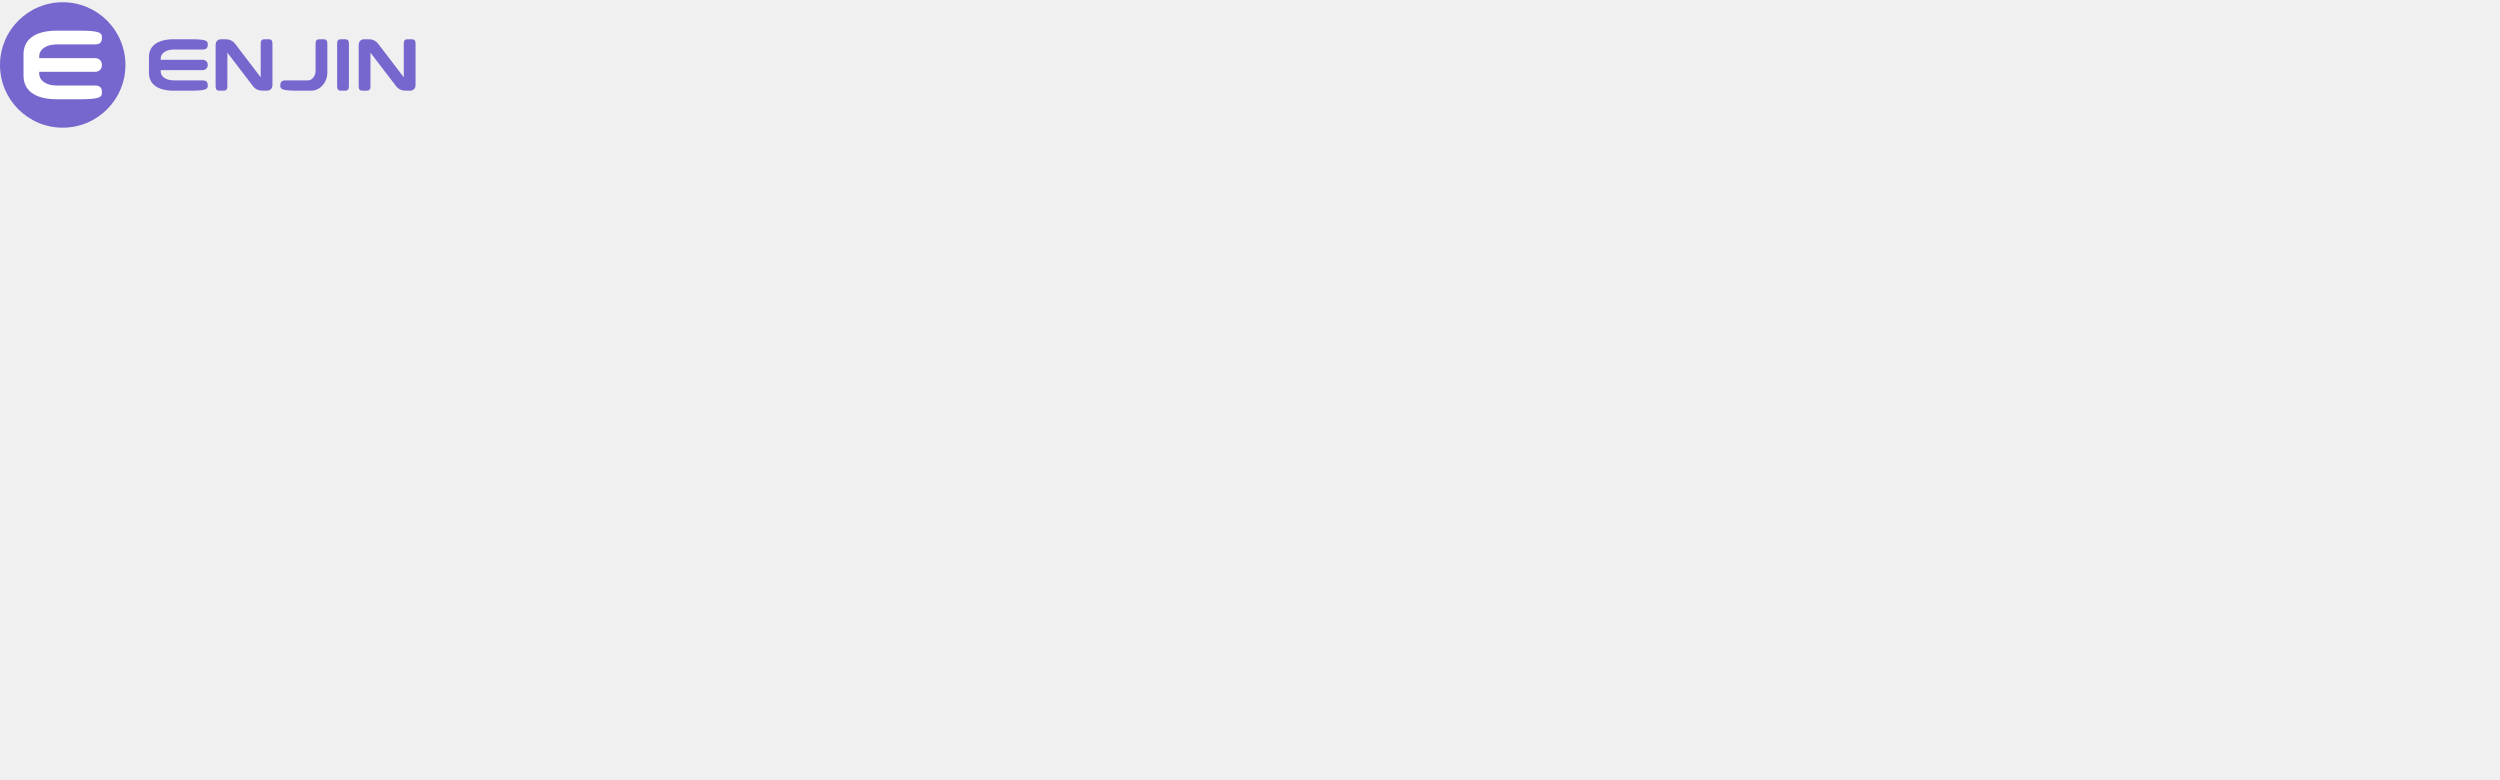
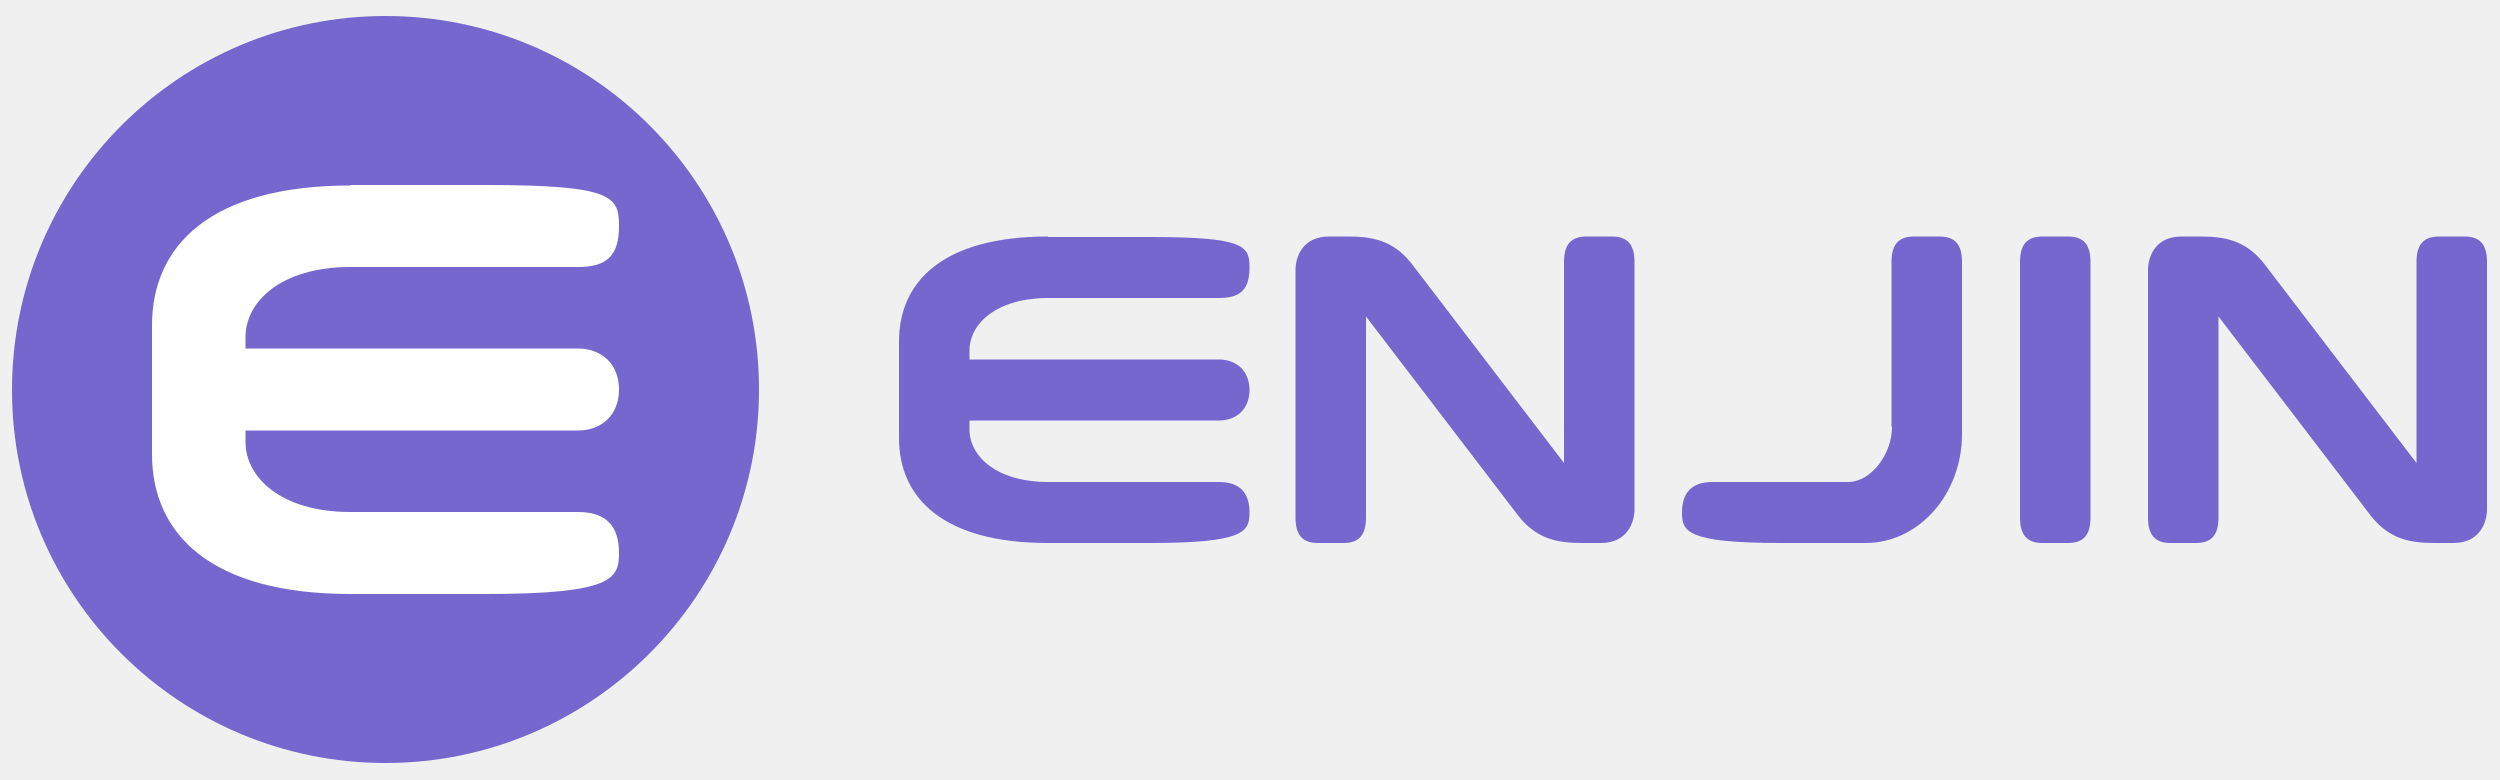
- <svg xmlns="http://www.w3.org/2000/svg" width="558" height="174" viewBox="0 0 558 174" fill="none">
-   <path d="M0 14.5C0 6.768 6.268 0.5 14 0.5C21.732 0.5 28 6.768 28 14.5C28 22.232 21.732 28.5 14 28.5C6.268 28.5 0 22.232 0 14.5Z" fill="#7567CE" />
-   <path d="M12.688 6.844C7.438 6.844 5.25 9.087 5.25 12.094V16.906C5.25 19.913 7.438 22.156 12.688 22.156H17.773C22.531 22.156 22.75 21.582 22.75 20.625C22.75 19.531 22.312 19.094 21.219 19.094H12.688C10.062 19.094 8.75 17.784 8.75 16.469V16.031H21.219C22.094 16.031 22.75 15.457 22.75 14.5C22.75 13.543 22.094 12.969 21.219 12.969H8.75V12.531C8.75 11.216 10.062 9.906 12.688 9.906H21.219C22.312 9.906 22.75 9.469 22.75 8.375C22.75 7.418 22.531 6.844 17.773 6.844H12.688Z" fill="white" />
-   <path d="M76.088 8.758C75.512 8.758 75.25 9.057 75.25 9.715V19.285C75.25 19.943 75.512 20.242 76.088 20.242H77.037C77.613 20.242 77.875 19.943 77.875 19.285V9.715C77.875 9.057 77.613 8.758 77.037 8.758H76.088Z" fill="#7567CE" />
-   <path d="M56.463 19.225C57.171 20.132 57.988 20.242 58.873 20.242H59.555C60.551 20.242 60.812 19.465 60.812 18.986V9.715C60.812 9.057 60.55 8.758 59.974 8.758H59.026C58.45 8.758 58.188 9.057 58.188 9.715V17.251L52.475 9.775C51.766 8.868 50.95 8.758 50.064 8.758H49.382C48.387 8.758 48.125 9.535 48.125 10.014V19.285C48.125 19.943 48.387 20.242 48.964 20.242H49.911C50.488 20.242 50.75 19.943 50.75 19.285V11.749L56.463 19.225Z" fill="#7567CE" />
-   <path d="M88.4 19.225C89.108 20.132 89.925 20.242 90.811 20.242H91.493C92.489 20.242 92.75 19.465 92.75 18.986V9.715C92.75 9.057 92.488 8.758 91.912 8.758H90.963C90.387 8.758 90.125 9.057 90.125 9.715V17.251L84.412 9.775C83.704 8.868 82.887 8.758 82.002 8.758H81.32C80.324 8.758 80.062 9.535 80.062 10.014V19.285C80.062 19.943 80.325 20.242 80.901 20.242H81.849C82.425 20.242 82.688 19.943 82.688 19.285V11.749L88.4 19.225Z" fill="#7567CE" />
-   <path d="M38.828 8.758C34.891 8.758 33.25 10.44 33.25 12.695V16.305C33.25 18.56 34.891 20.242 38.828 20.242H42.643C46.211 20.242 46.375 19.812 46.375 19.094C46.375 18.273 46.047 17.945 45.227 17.945H38.828C36.859 17.945 35.875 16.963 35.875 15.977V15.648H45.227C45.883 15.648 46.375 15.218 46.375 14.5C46.375 13.782 45.883 13.352 45.227 13.352H35.875V13.023C35.875 12.037 36.859 11.055 38.828 11.055H45.227C46.047 11.055 46.375 10.726 46.375 9.906C46.375 9.188 46.211 8.758 42.643 8.758H38.828Z" fill="#7567CE" />
-   <path d="M70.438 15.882V9.715C70.438 9.057 70.7 8.758 71.276 8.758H72.224C72.8 8.758 73.062 9.057 73.062 9.715V16.159C73.062 18.414 71.449 20.242 69.447 20.242H66.295C62.727 20.242 62.562 19.812 62.562 19.094C62.562 18.273 62.891 17.945 63.711 17.945H68.797C69.673 17.945 70.438 16.868 70.438 15.882Z" fill="#7567CE" />
+ <svg xmlns="http://www.w3.org/2000/svg" id="Layer_1" version="1.1" viewBox="0 0 500 155.9">
+   <defs>
+     <style>
+       .st0 {
+         fill: #fff;
+       }
+ 
+       .st1 {
+         fill: #7567ce;
+       }
+     </style>
+   </defs>
+   <path class="st1" d="M2.4,78C2.4,36.7,35.8,3.2,77.1,3.2s74.7,33.5,74.7,74.7-33.5,74.7-74.7,74.7S2.4,119.2,2.4,78Z" />
+   <path class="st0" d="M70.1,37.1c-28,0-39.7,12-39.7,28v25.7c0,16,11.7,28,39.7,28h27.1c25.4,0,26.6-3.1,26.6-8.2s-2.3-8.2-8.2-8.2h-45.5c-14,0-21-7-21-14v-2.3h66.5c4.7,0,8.2-3.1,8.2-8.2s-3.5-8.2-8.2-8.2H49.1v-2.3c0-7,7-14,21-14h45.5c5.8,0,8.2-2.3,8.2-8.2s-1.2-8.2-26.6-8.2h-27.1Z" />
+   <path class="st1" d="M408.5,47.3c-3.1,0-4.5,1.6-4.5,5.1v51.1c0,3.5,1.4,5.1,4.5,5.1h5.1c3.1,0,4.5-1.6,4.5-5.1v-51.1c0-3.5-1.4-5.1-4.5-5.1h-5.1Z" />
+   <path class="st1" d="M303.7,103.2c3.8,4.8,8.1,5.4,12.9,5.4h3.6c5.3,0,6.7-4.2,6.7-6.7v-49.5c0-3.5-1.4-5.1-4.5-5.1h-5.1c-3.1,0-4.5,1.6-4.5,5.1v40.2l-30.5-39.9c-3.8-4.8-8.1-5.4-12.9-5.4h-3.6c-5.3,0-6.7,4.1-6.7,6.7v49.5c0,3.5,1.4,5.1,4.5,5.1h5.1c3.1,0,4.5-1.6,4.5-5.1v-40.2l30.5,39.9Z" />
+   <path class="st1" d="M474.2,103.2c3.8,4.8,8.1,5.4,12.9,5.4h3.6c5.3,0,6.7-4.2,6.7-6.7v-49.5c0-3.5-1.4-5.1-4.5-5.1h-5.1c-3.1,0-4.5,1.6-4.5,5.1v40.2l-30.5-39.9c-3.8-4.8-8.1-5.4-12.9-5.4h-3.6c-5.3,0-6.7,4.1-6.7,6.7v49.5c0,3.5,1.4,5.1,4.5,5.1h5.1c3.1,0,4.5-1.6,4.5-5.1v-40.2l30.5,39.9Z" />
+   <path class="st1" d="M209.6,47.3c-21,0-29.8,9-29.8,21v19.3c0,12,8.8,21,29.8,21h20.4c19,0,19.9-2.3,19.9-6.1s-1.8-6.1-6.1-6.1h-34.1c-10.5,0-15.8-5.2-15.8-10.5v-1.8h49.9c3.5,0,6.1-2.3,6.1-6.1s-2.6-6.1-6.1-6.1h-49.9v-1.8c0-5.3,5.3-10.5,15.8-10.5h34.1c4.4,0,6.1-1.8,6.1-6.1s-.9-6.1-19.9-6.1h-20.4Z" />
+   <path class="st1" d="M378.3,85.3v-32.9c0-3.5,1.4-5.1,4.5-5.1h5.1c3.1,0,4.5,1.6,4.5,5.1v34.4c0,12-8.6,21.8-19.3,21.8h-16.8c-19,0-19.9-2.3-19.9-6.1s1.8-6.1,6.1-6.1h27.1c4.7,0,8.8-5.7,8.8-11Z" />
</svg>
